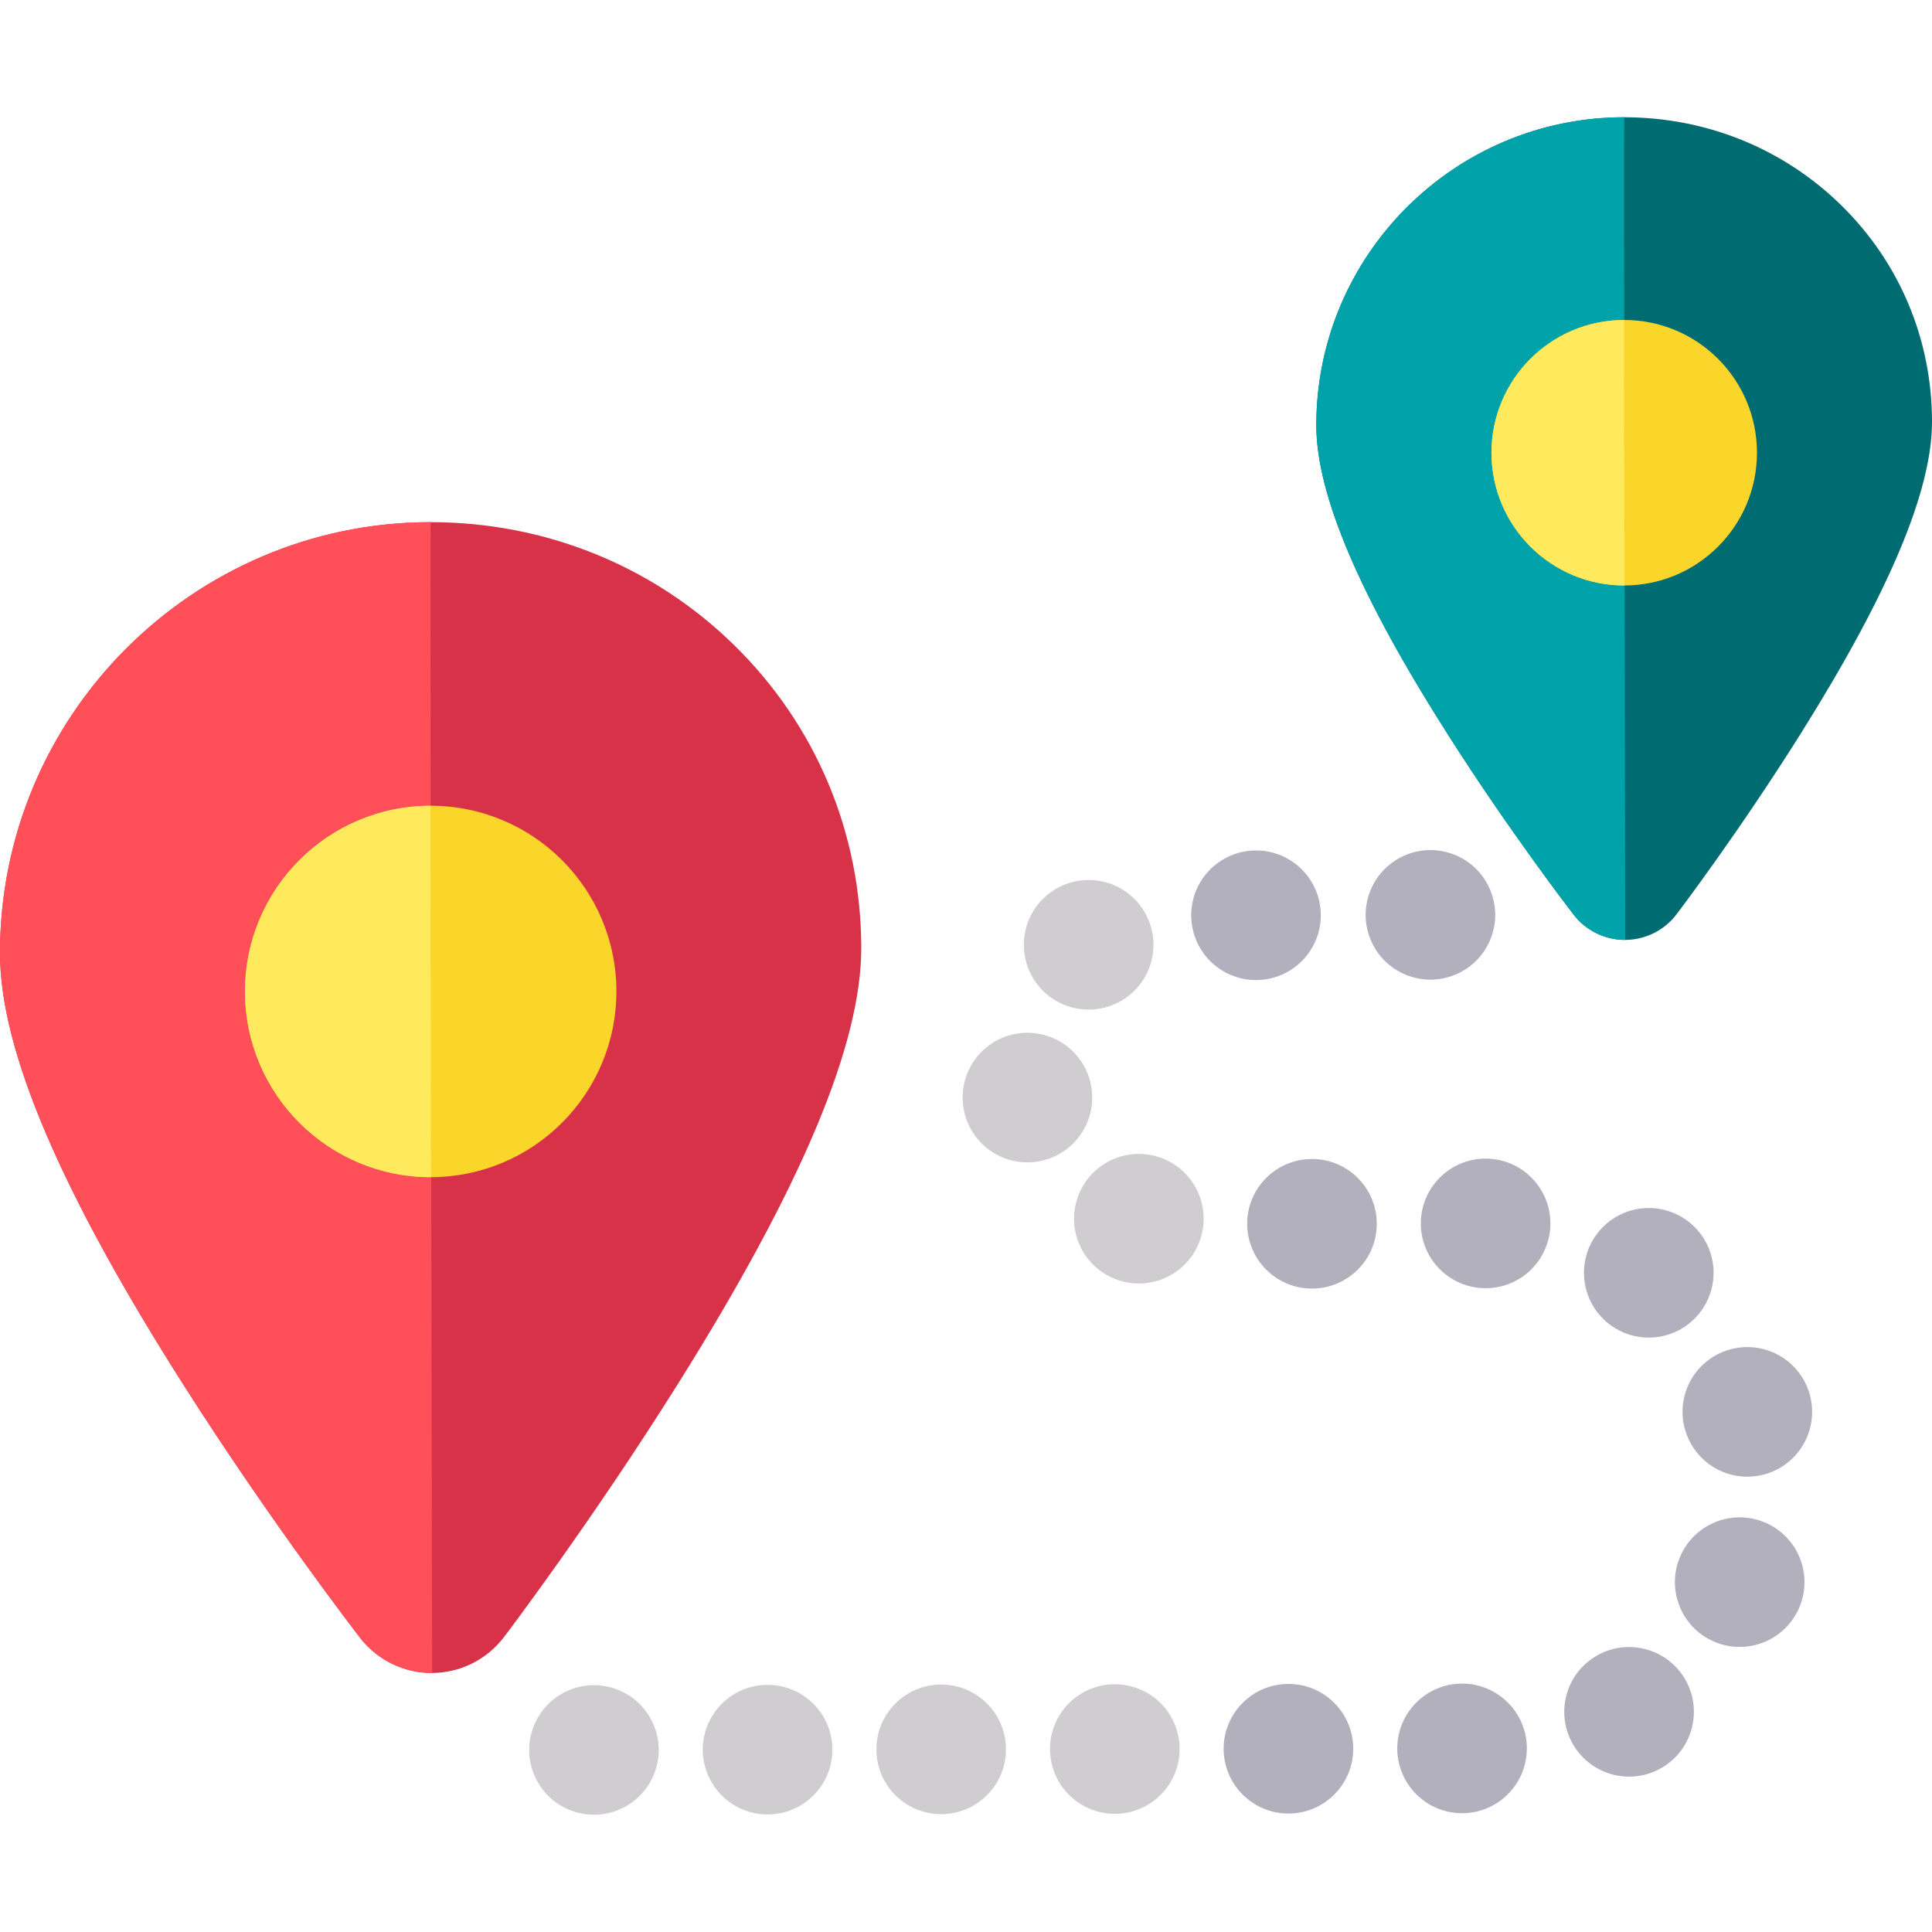
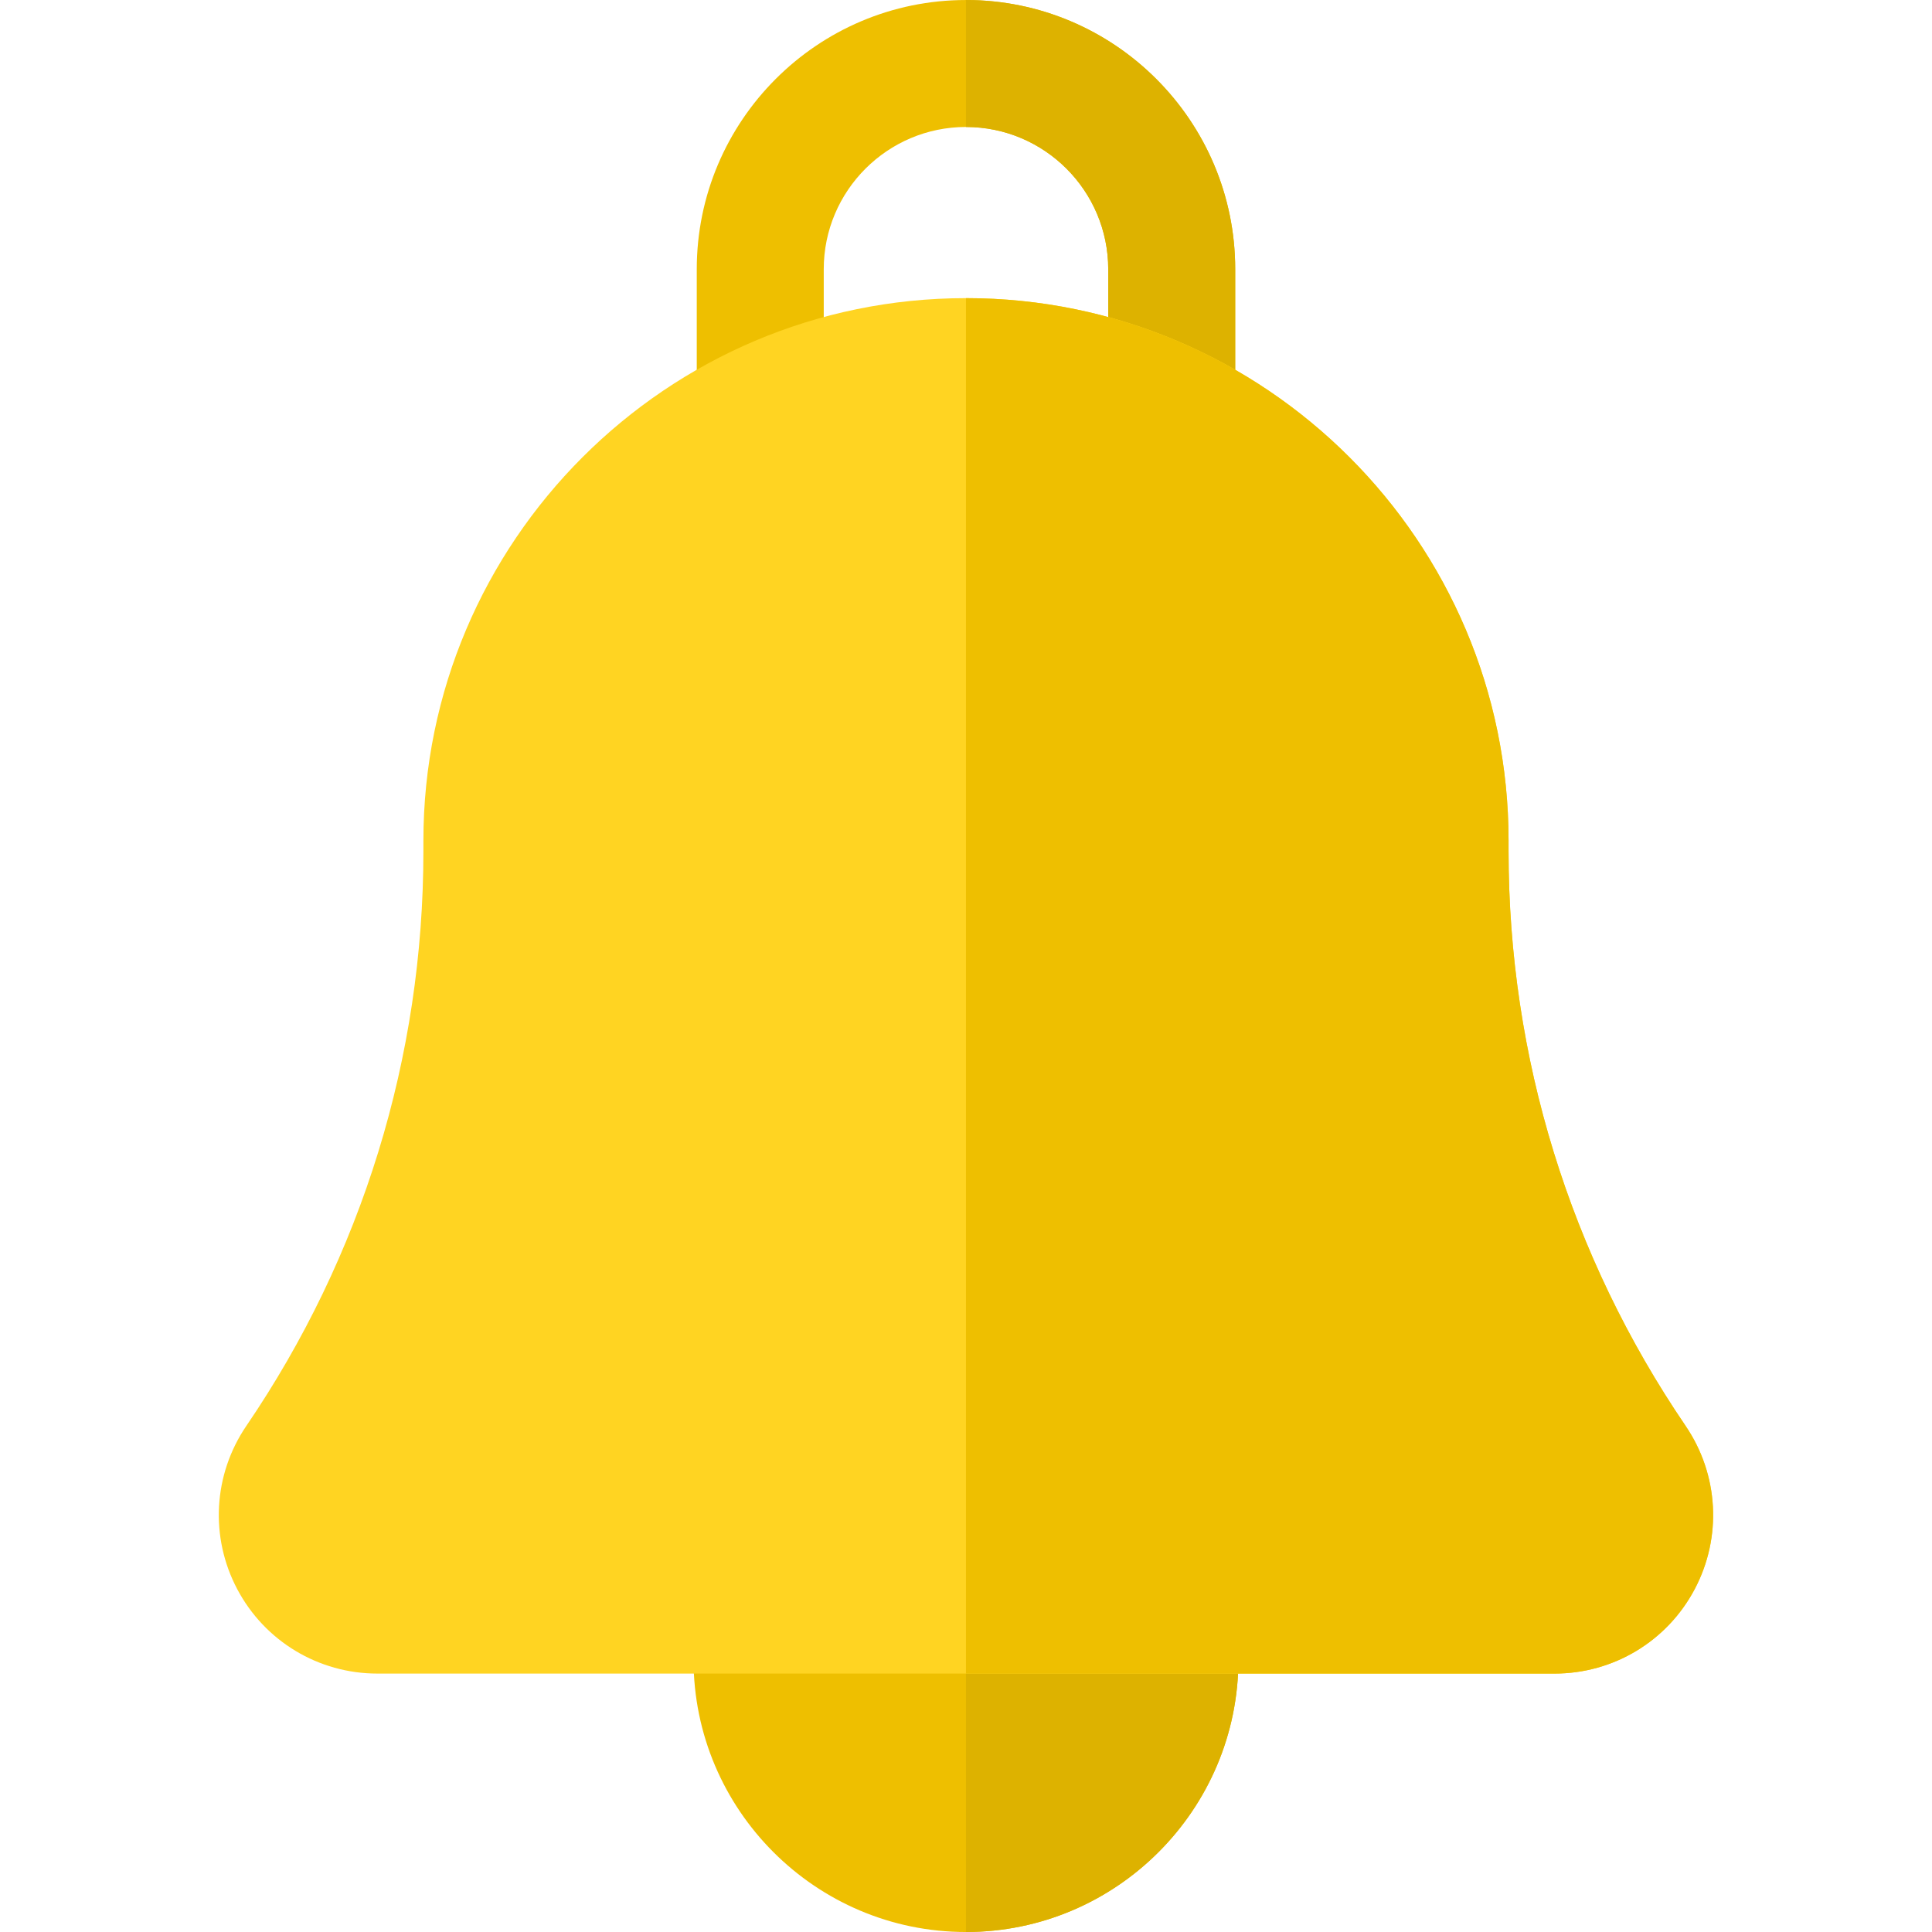
- <svg xmlns="http://www.w3.org/2000/svg" version="1.1" id="Layer_1" x="0px" y="0px" viewBox="0 0 512.001 512.001" style="enable-background:new 0 0 512.001 512.001;" xml:space="preserve">
-   <path style="fill:#006C71;" d="M487.894,54.343c-15.335-15.007-35.737-23.267-57.465-23.267c-0.05,0-0.102,0-0.152,0  c0,0,0,0-0.001,0c-44.983,0.08-81.514,36.743-81.435,81.726c0.032,18.318,11.489,45.175,35.025,82.108  c16.377,25.699,32.502,46.623,33.18,47.501c3.252,4.21,8.271,6.674,13.588,6.674c0.024,0,0.048,0,0.072,0  c5.344-0.023,10.373-2.531,13.604-6.787c0.675-0.888,16.716-22.068,32.993-48.024c23.382-37.283,34.732-64.3,34.7-82.595  C511.961,89.879,503.4,69.517,487.894,54.343z" />
-   <path style="fill:#00A2A9;" d="M430.428,31.075c-0.05,0-0.102,0-0.152,0c0,0,0,0-0.001,0c-44.983,0.08-81.514,36.743-81.435,81.726  c0.032,18.318,11.489,45.175,35.025,82.108c16.377,25.699,32.502,46.623,33.18,47.501c3.252,4.21,8.271,6.674,13.588,6.674  c0.024,0,0.048,0,0.072,0C430.705,249.084,430.276,31.075,430.428,31.075z" />
-   <path style="fill:#CFCDCF;" d="M157.405,446.585c-4.522,0-8.952,1.832-12.145,5.037c-3.194,3.194-5.025,7.612-5.025,12.134  s1.832,8.952,5.025,12.145c3.194,3.194,7.624,5.025,12.145,5.025c4.51,0,8.94-1.832,12.134-5.025  c3.194-3.194,5.037-7.624,5.037-12.145c0-4.522-1.843-8.94-5.037-12.134C166.346,448.416,161.927,446.585,157.405,446.585z" />
-   <g>
-     <path style="fill:#B1B0BC;" d="M332.889,259.723c9.49-0.023,17.159-7.727,17.138-17.205c-0.024-9.49-7.727-17.159-17.205-17.136   c-9.49,0.023-17.159,7.727-17.136,17.205c0.023,9.478,7.703,17.136,17.171,17.136C332.867,259.723,332.879,259.723,332.889,259.723   z" />
-     <path style="fill:#B1B0BC;" d="M387.436,446.173c-9.49,0.023-17.159,7.727-17.147,17.205c0.023,9.478,7.703,17.136,17.171,17.136   c0.011,0,0.023,0,0.033,0c9.478-0.011,17.159-7.715,17.138-17.194C404.618,453.831,396.914,446.161,387.436,446.173z" />
-     <path style="fill:#B1B0BC;" d="M341.418,446.265c-9.477,0.011-17.159,7.715-17.136,17.194c0.011,9.478,7.692,17.148,17.171,17.148   c0.011,0,0.011,0,0.023,0c9.49-0.023,17.159-7.727,17.148-17.205C358.599,453.911,350.896,446.242,341.418,446.265z" />
-     <path style="fill:#B1B0BC;" d="M347.657,307.147c-9.49,0.023-17.159,7.727-17.136,17.205c0.023,9.467,7.703,17.136,17.171,17.136   c0.011,0,0.023,0,0.033,0c9.478-0.023,17.159-7.727,17.138-17.205C364.839,314.794,357.135,307.124,347.657,307.147z" />
-     <path style="fill:#B1B0BC;" d="M393.663,307.044c-9.478,0.023-17.148,7.727-17.125,17.217c0.011,9.467,7.703,17.125,17.171,17.125   c0.011,0,0.023,0,0.033,0c9.478-0.011,17.148-7.715,17.125-17.205C410.857,314.702,403.153,307.034,393.663,307.044z" />
-     <path style="fill:#B1B0BC;" d="M467.337,403.316c-8.814-3.48-18.796,0.847-22.276,9.673c-3.468,8.814,0.859,18.785,9.673,22.265   c2.072,0.824,4.201,1.202,6.296,1.202c6.845,0,13.313-4.121,15.98-10.875C480.49,416.766,476.163,406.796,467.337,403.316z" />
-     <path style="fill:#B1B0BC;" d="M422.968,438.881c-8.162,4.831-10.852,15.374-6.021,23.524c3.217,5.414,8.929,8.425,14.79,8.425   c2.976,0,5.998-0.778,8.746-2.404c8.15-4.842,10.852-15.374,6.01-23.524C441.661,436.74,431.13,434.051,422.968,438.881z" />
-   </g>
-   <g>
-     <path style="fill:#CFCDCF;" d="M203.377,446.505c-9.478,0.023-17.148,7.715-17.136,17.205c0.023,9.467,7.704,17.136,17.171,17.136   c0.011,0,0.023,0,0.034,0c9.478-0.011,17.159-7.715,17.136-17.205C220.571,454.163,212.867,446.493,203.377,446.505z" />
-     <path style="fill:#CFCDCF;" d="M306.287,306.403c-9.146-2.484-18.579,2.93-21.052,12.088c-2.484,9.146,2.932,18.579,12.089,21.051   c1.5,0.412,3.011,0.607,4.499,0.607c7.555,0,14.492-5.037,16.564-12.695C320.859,318.308,315.445,308.877,306.287,306.403z" />
-     <path style="fill:#CFCDCF;" d="M288.521,267.551c3.491,0,7.03-1.065,10.073-3.274c7.67-5.575,9.375-16.312,3.8-23.982   c-5.575-7.681-16.312-9.375-23.982-3.8c0-0.011,0-0.011,0-0.011c-7.67,5.575-9.374,16.312-3.799,23.993   C277.967,265.102,283.209,267.551,288.521,267.551z" />
-   </g>
-   <g>
-     <path style="fill:#B1B0BC;" d="M446.593,378.991c2.186,7.486,9.033,12.351,16.461,12.351c1.603,0,3.228-0.229,4.842-0.698   c9.1-2.679,14.309-12.214,11.642-21.315c-2.667-9.1-12.203-14.309-21.303-11.642C449.123,360.353,443.916,369.889,446.593,378.991z   " />
-     <path style="fill:#B1B0BC;" d="M426.906,351.241c3.032,2.186,6.548,3.24,10.016,3.24c5.333,0,10.589-2.473,13.953-7.132   c5.54-7.692,3.8-18.43-3.891-23.97c-7.694-5.54-18.431-3.8-23.97,3.892C417.462,334.965,419.213,345.691,426.906,351.241z" />
-   </g>
-   <g>
-     <path style="fill:#CFCDCF;" d="M249.395,446.426c-9.478,0.011-17.159,7.715-17.136,17.205c0.011,9.467,7.692,17.136,17.159,17.136   c0.011,0,0.023,0,0.034,0c9.49-0.023,17.159-7.715,17.136-17.205C266.577,454.084,258.873,446.403,249.395,446.426z" />
-     <path style="fill:#CFCDCF;" d="M295.4,446.344c-9.477,0.011-17.147,7.715-17.136,17.194c0.024,9.478,7.704,17.148,17.171,17.148   c0.011,0,0.024,0,0.034,0c9.478-0.023,17.159-7.727,17.136-17.205C312.594,454.003,304.889,446.321,295.4,446.344z" />
-     <path style="fill:#CFCDCF;" d="M289.173,287.791c-1.694-9.329-10.634-15.511-19.964-13.817   c-9.328,1.694-15.522,10.634-13.816,19.964c1.51,8.299,8.734,14.103,16.872,14.103c1.02,0,2.049-0.092,3.091-0.286   C284.686,306.061,290.866,297.119,289.173,287.791z" />
-   </g>
-   <path style="fill:#B1B0BC;" d="M391.224,254.594c3.194-3.194,5.026-7.624,5.026-12.145c0-4.51-1.833-8.94-5.026-12.134  c-3.193-3.205-7.623-5.037-12.144-5.037s-8.941,1.832-12.145,5.037c-3.194,3.194-5.025,7.612-5.025,12.134  c0,4.522,1.832,8.952,5.025,12.145c3.205,3.194,7.624,5.025,12.145,5.025C383.601,259.62,388.02,257.788,391.224,254.594z" />
-   <path style="fill:#D83249;" d="M194.523,170.928c-21.453-20.994-49.992-32.549-80.389-32.549c-0.07,0-0.142,0-0.213,0  c0,0,0,0-0.001,0C50.994,138.492-0.111,189.779,0,252.707c0.046,25.624,16.073,63.196,48.996,114.862  c22.91,35.95,45.467,65.221,46.416,66.45c4.549,5.89,11.57,9.336,19.008,9.336c0.033,0,0.068,0,0.1,0  c7.475-0.031,14.51-3.542,19.03-9.494c0.944-1.243,23.384-30.871,46.155-67.181c32.709-52.156,48.586-89.951,48.542-115.543  C228.192,220.642,216.216,192.157,194.523,170.928z" />
-   <path style="fill:#FF4F59;" d="M114.135,138.379c-0.07,0-0.142,0-0.213,0c0,0,0,0-0.001,0C50.994,138.492-0.111,189.779,0,252.707  c0.046,25.624,16.073,63.196,48.996,114.862c22.91,35.95,45.467,65.221,46.416,66.45c4.549,5.89,11.57,9.336,19.008,9.336  c0.033,0,0.068,0,0.1,0C114.521,443.356,113.92,138.379,114.135,138.379z" />
-   <circle style="fill:#FAD52A;" cx="114.14" cy="262.747" r="49.214" />
-   <path style="fill:#FFEA5E;" d="M114.23,311.961c-27.18,0.048-49.252-21.945-49.301-49.125c-0.048-27.18,21.945-49.252,49.125-49.301  L114.23,311.961z" />
-   <circle style="fill:#FAD52A;" cx="430.436" cy="119.978" r="35.179" />
-   <path style="fill:#FFEA5E;" d="M430.496,155.158c-19.429,0.034-35.208-15.688-35.242-35.116  c-0.034-19.429,15.688-35.208,35.116-35.242L430.496,155.158z" />
-   <g>
- </g>
-   <g>
- </g>
-   <g>
- </g>
-   <g>
- </g>
-   <g>
- </g>
-   <g>
- </g>
-   <g>
- </g>
-   <g>
- </g>
-   <g>
- </g>
-   <g>
- </g>
-   <g>
- </g>
-   <g>
- </g>
-   <g>
- </g>
-   <g>
- </g>
-   <g>
- </g>
+ <svg xmlns="http://www.w3.org/2000/svg" enable-background="new 0 0 456.448 456.448" version="1.1" viewBox="0 0 456.45 456.45" xml:space="preserve">
+   <path d="m276.83 183.08h-97.215c-8.284 0-15-6.716-15-15v-104.47c0-35.073 28.534-63.607 63.607-63.607s63.607 28.534 63.607 63.607v104.47c1e-3 8.284-6.715 15-14.999 15zm-82.215-30h67.215v-89.474c0-18.531-15.076-33.607-33.607-33.607s-33.607 15.076-33.607 33.607v89.474h-1e-3z" fill="#EEBF00" />
+   <path d="m228.22 0v30c18.531 0 33.607 15.076 33.607 33.607v89.474h-33.608v30h48.608c8.284 0 15-6.716 15-15v-104.47c1e-3 -35.073-28.533-63.607-63.607-63.607z" fill="#DDB200" />
+   <path d="m228.22 327.72c-35.492 0-64.367 28.875-64.367 64.367 0 35.491 28.875 64.366 64.367 64.366s64.367-28.875 64.367-64.366c1e-3 -35.492-28.874-64.367-64.367-64.367z" fill="#EEBF00" />
+   <path d="m228.22 327.72v128.73c35.492 0 64.367-28.875 64.367-64.366 1e-3 -35.492-28.874-64.367-64.367-64.367z" fill="#DDB200" />
+   <path d="m398.24 336.88c-27.365-40.198-41.83-87.151-41.83-135.78v-2.473c0-70.683-57.505-128.19-128.19-128.19s-128.19 57.505-128.19 128.19v2.473c0 48.63-14.465 95.583-41.831 135.78-7.828 11.501-8.65 26.283-2.146 38.579 6.505 12.297 19.188 19.936 33.099 19.936h278.13c13.911 0 26.595-7.64 33.099-19.936 6.506-12.296 5.685-27.078-2.144-38.58z" fill="#FFD422" />
+   <path d="m398.24 336.88c-27.365-40.198-41.83-87.151-41.83-135.78v-2.473c0-70.683-57.505-128.19-128.19-128.19v324.96h139.06c13.911 0 26.595-7.64 33.099-19.936 6.505-12.296 5.684-27.078-2.145-38.58z" fill="#EEBF00" />
</svg>
